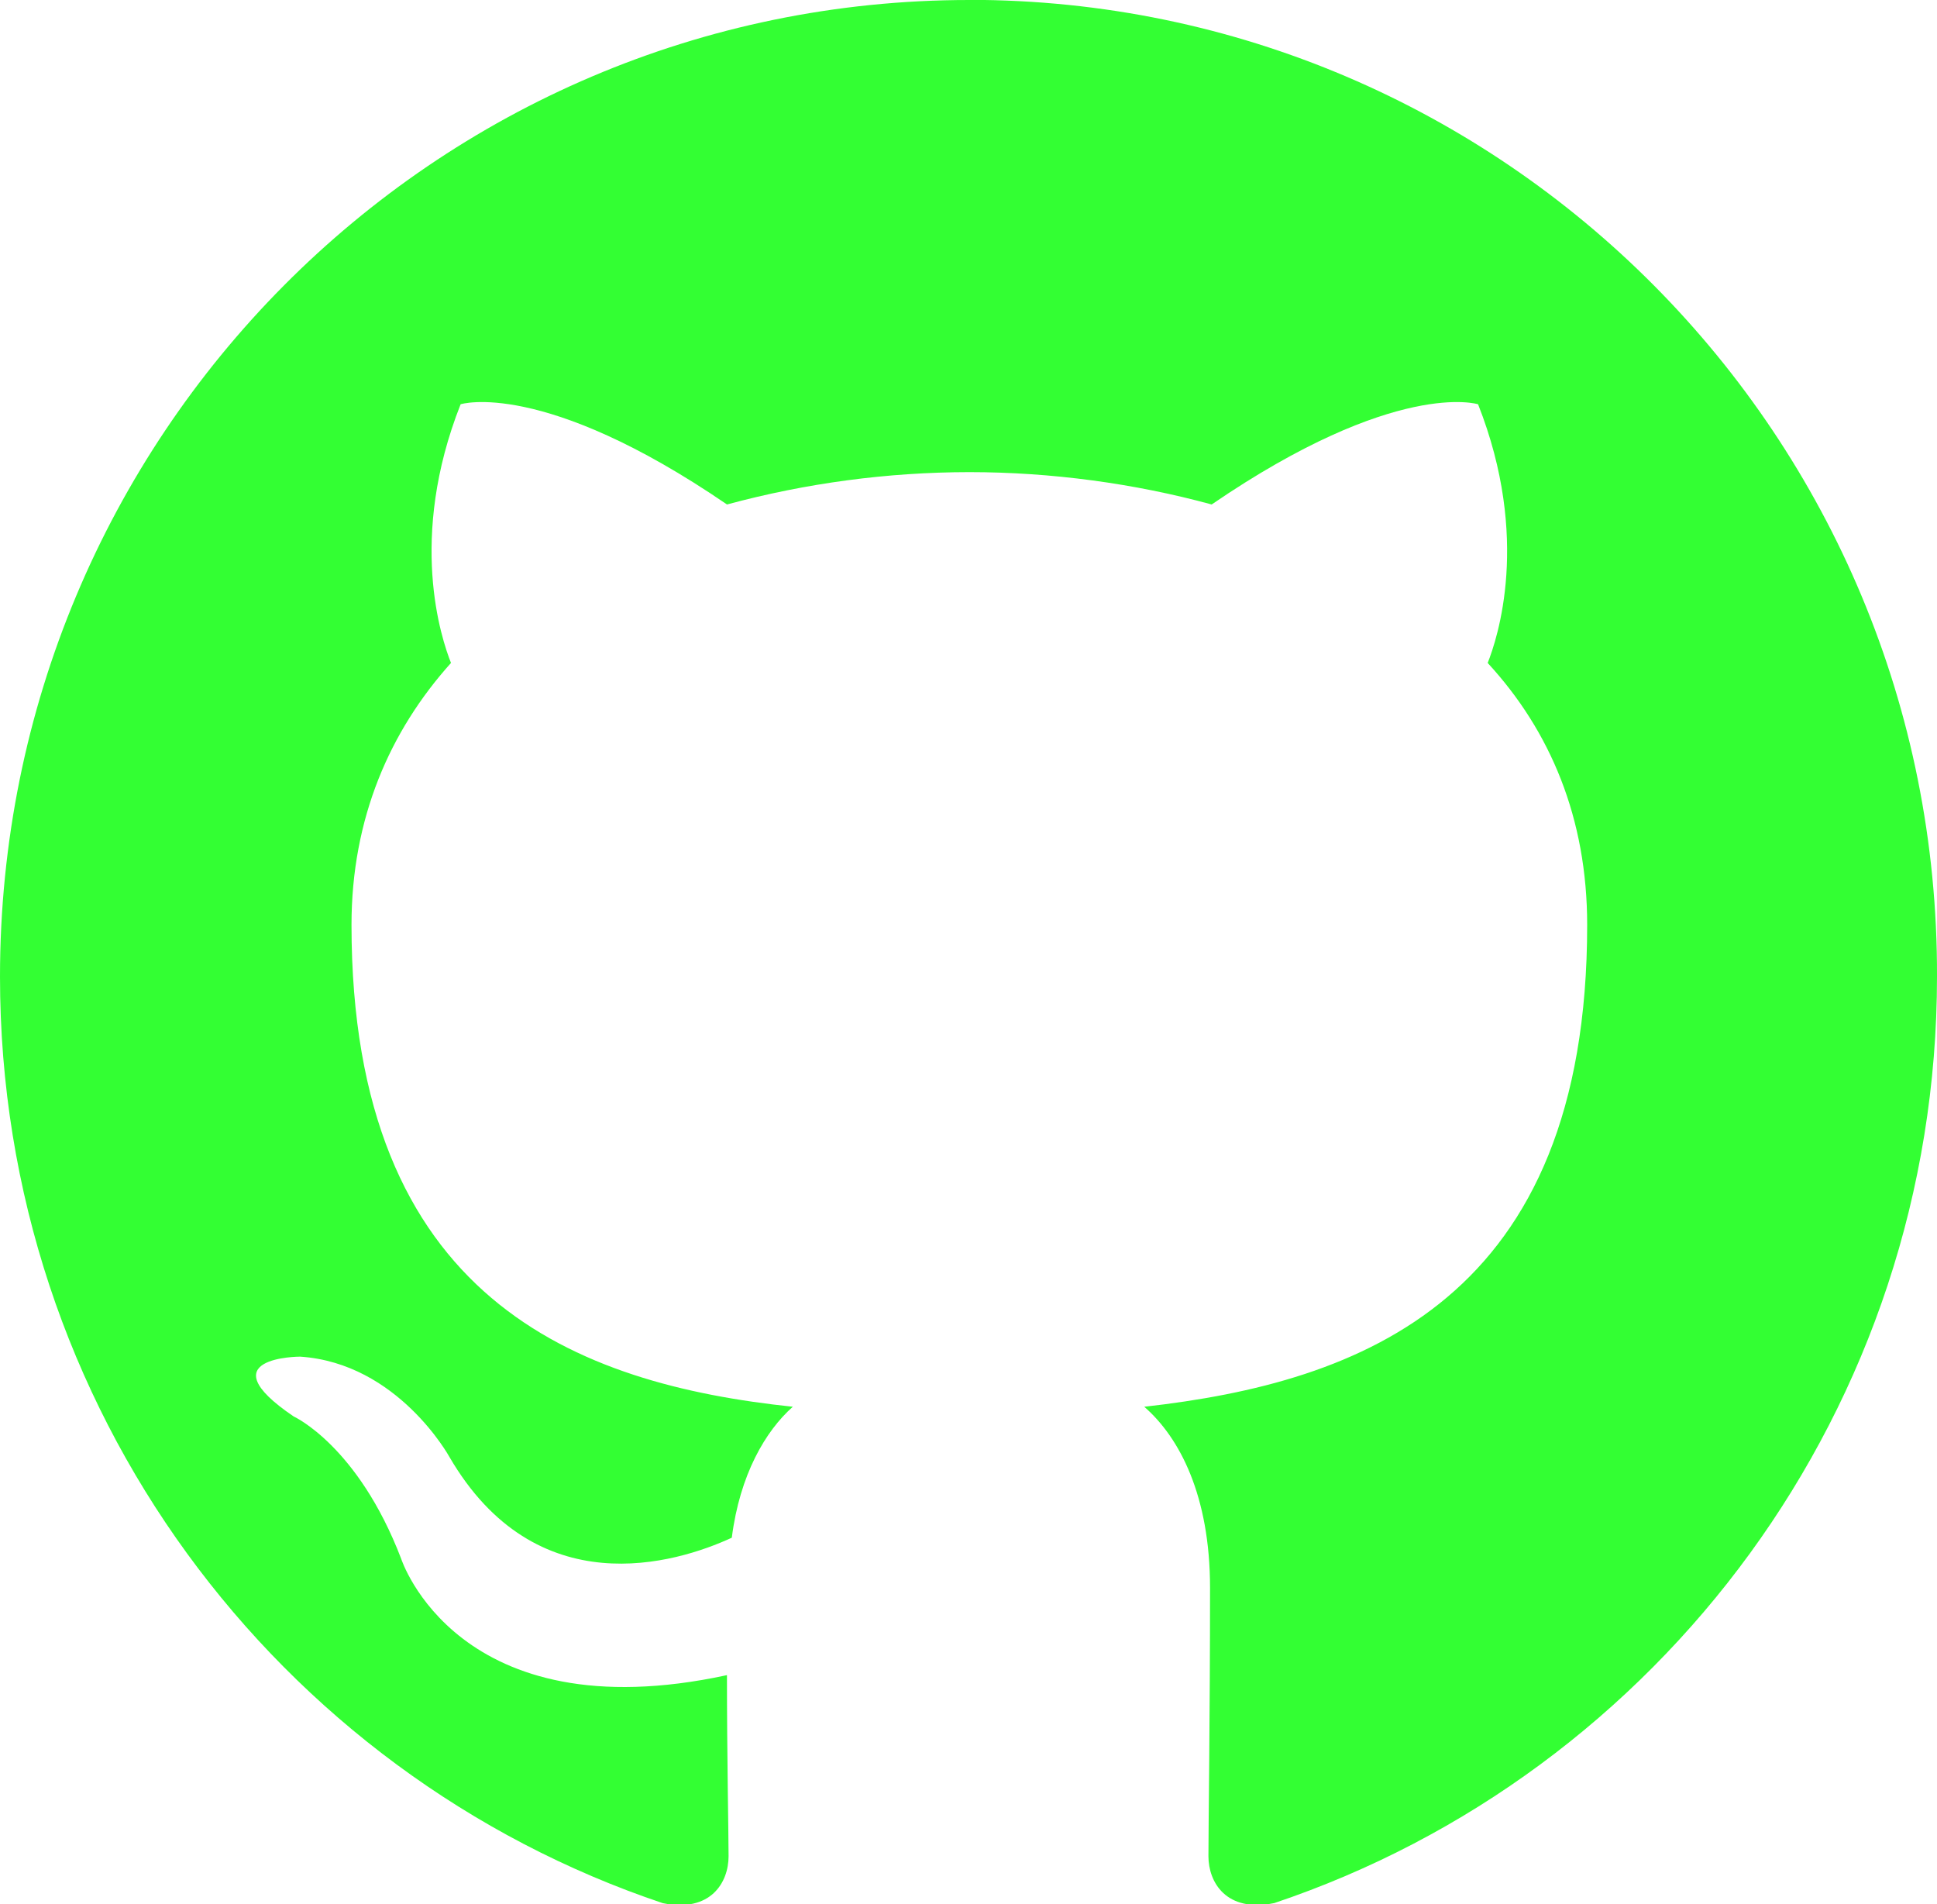
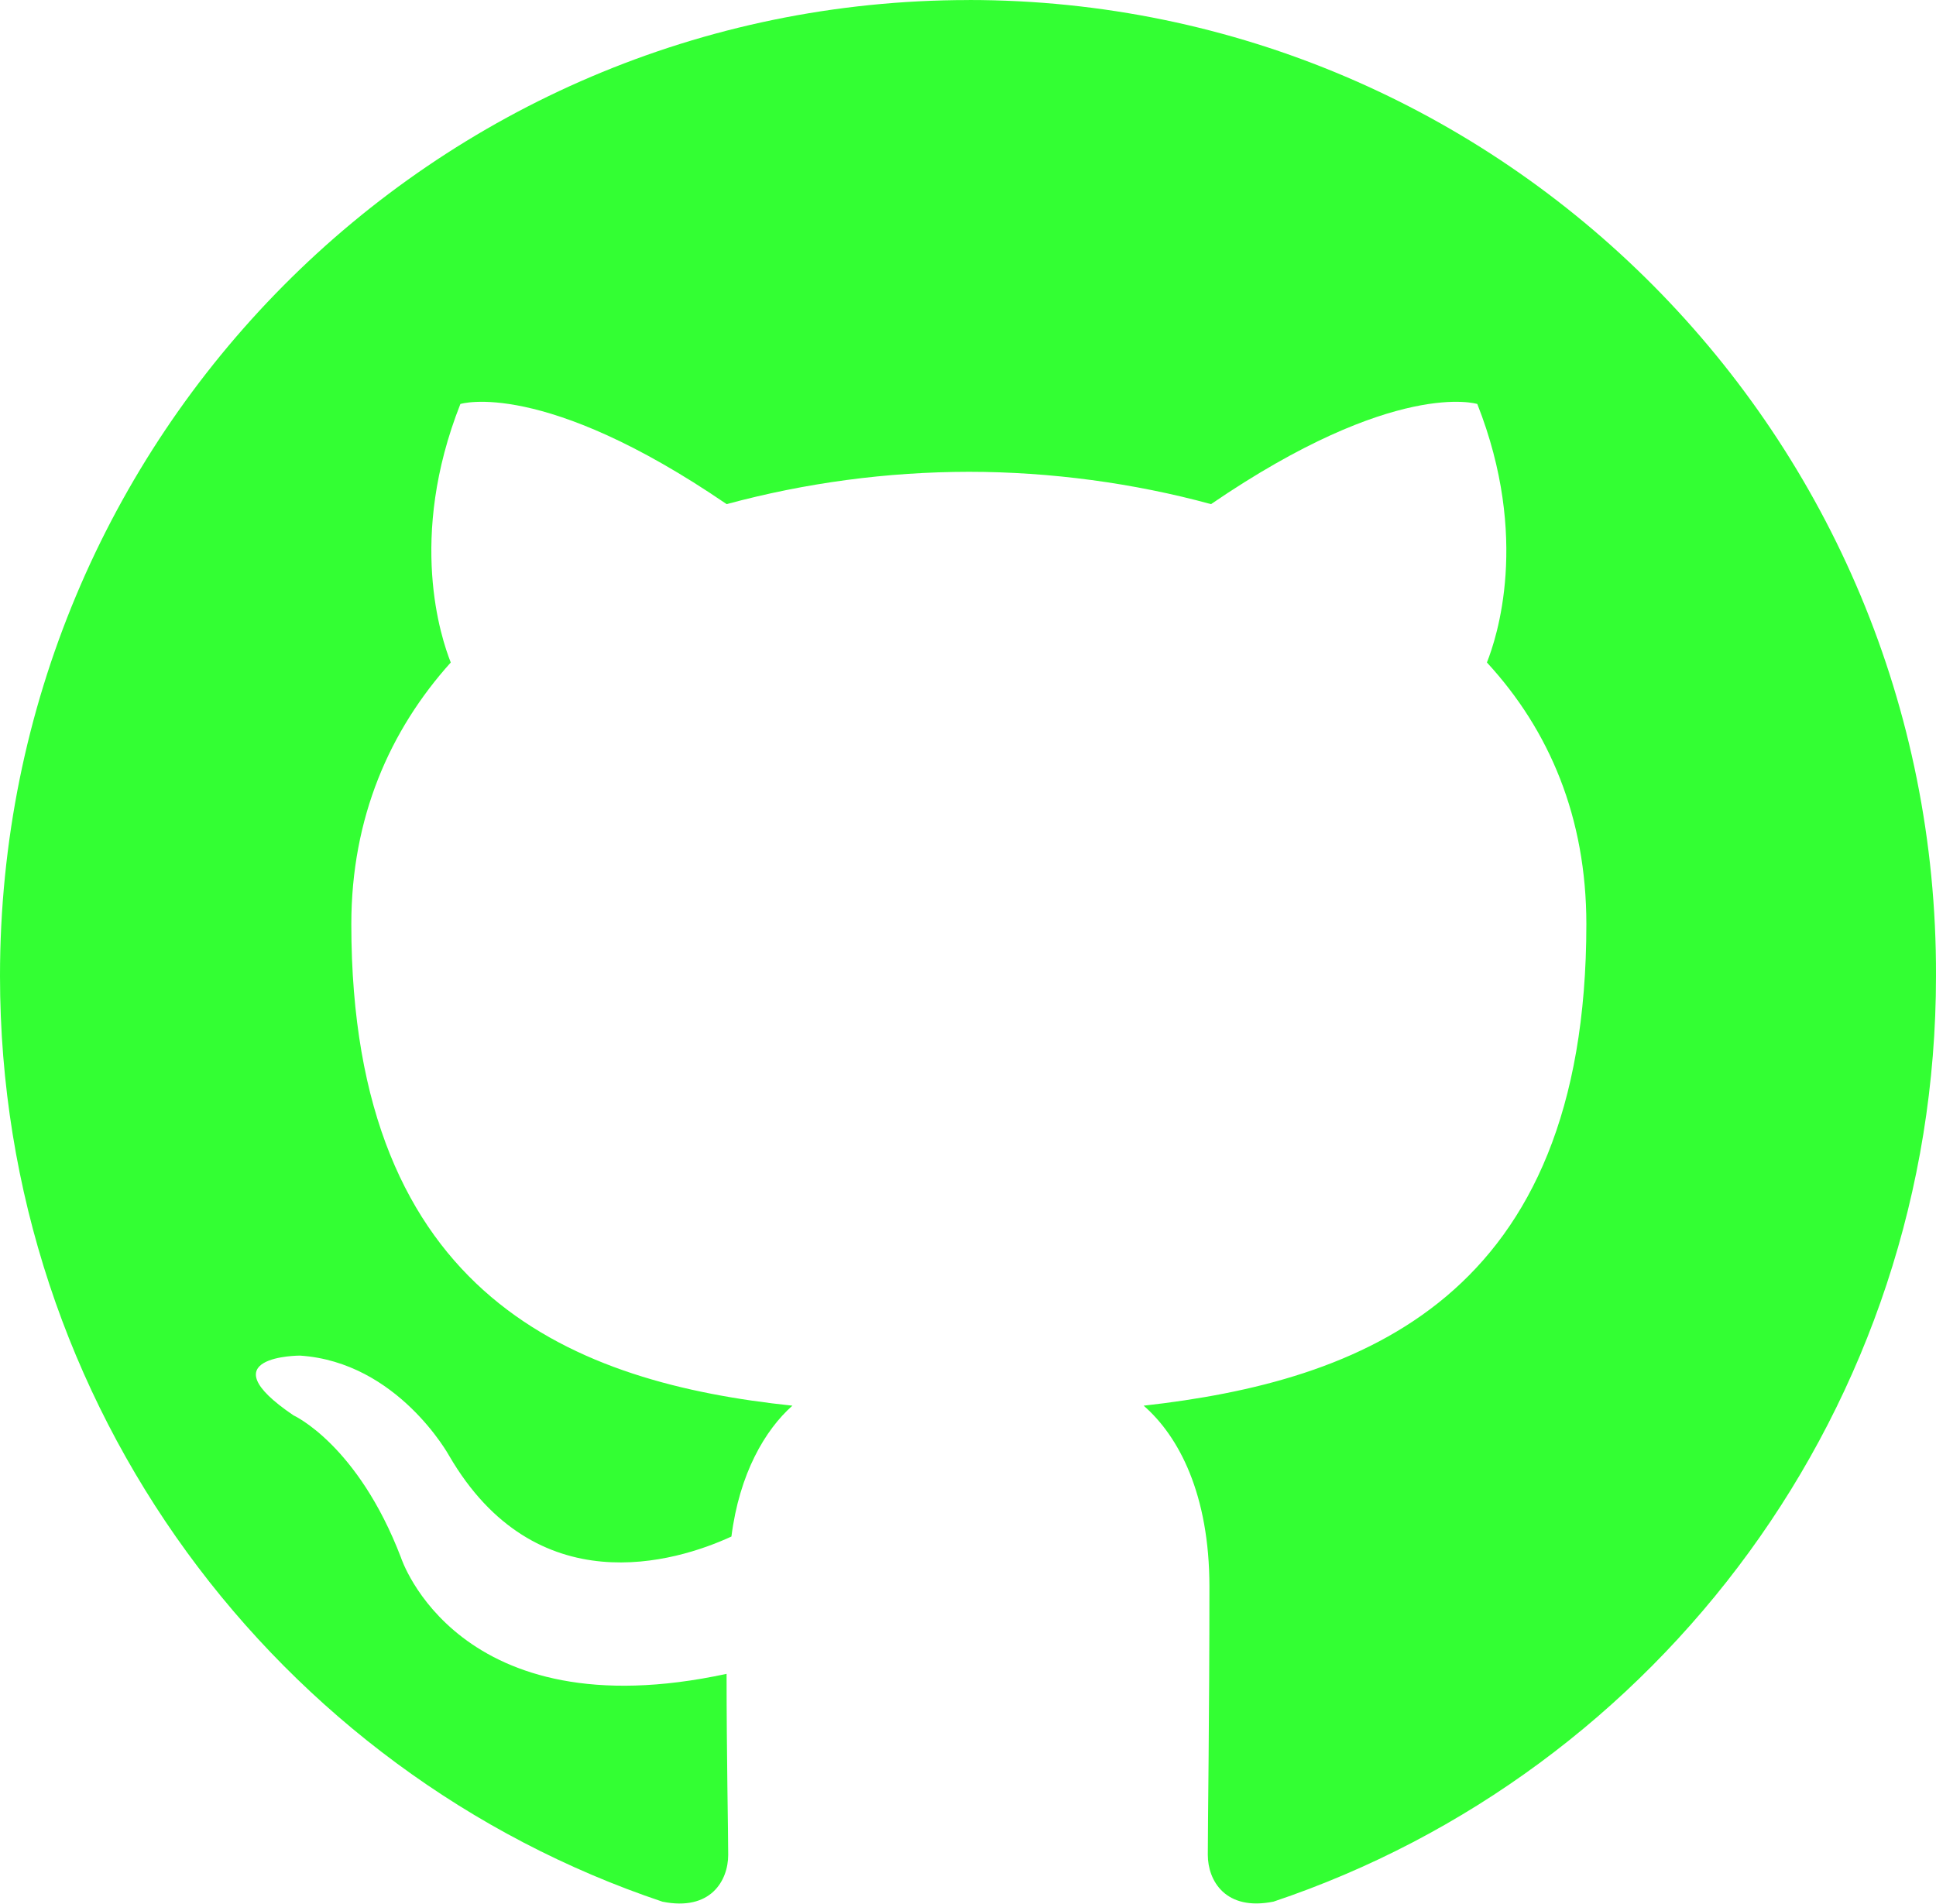
- <svg xmlns="http://www.w3.org/2000/svg" version="1.1">
-   <path d="m15.012 0c-8.302 0-15.012 6.76-15.012 15.124 0 6.685 4.3 12.345 10.265 14.347 0.746 0.151 1.019-0.325 1.019-0.726 0-0.351-0.025-1.552-0.025-2.805-4.176 0.902-5.046-1.803-5.046-1.803-0.671-1.753-1.665-2.203-1.665-2.203-1.367-0.926 0.1-0.926 0.1-0.926 1.516 0.1 2.312 1.552 2.312 1.552 1.342 2.304 3.504 1.653 4.374 1.252 0.124-0.977 0.522-1.653 0.945-2.028-3.331-0.351-6.835-1.653-6.835-7.462 0-1.653 0.596-3.005 1.541-4.056-0.149-0.376-0.671-1.928 0.149-4.006 0 0 1.268-0.401 4.126 1.552a14.433 14.433 0 0 1 3.753-0.501c1.268 0 2.56 0.175 3.753 0.501 2.858-1.953 4.126-1.552 4.126-1.552 0.82 2.078 0.298 3.631 0.149 4.006 0.97 1.052 1.541 2.404 1.541 4.056 0 5.809-3.504 7.086-6.86 7.462 0.547 0.476 1.019 1.377 1.019 2.804 0 2.028-0.025 3.656-0.025 4.156 0 0.401 0.273 0.877 1.019 0.726 5.965-2.003 10.265-7.662 10.265-14.348 0.025-8.364-6.711-15.124-14.988-15.124z" clip-rule="evenodd" fill="#3f3" fill-rule="evenodd" stroke-width=".307" />
+ <svg xmlns="http://www.w3.org/2000/svg" version="1.1" id="svg539" width="30" height="29.5">
+   <defs id="defs543" />
+   <path d="M 15.012,7.6e-4 C 6.71,7.6e-4 0,6.761 0,15.125 c 0,6.685 4.3,12.345 10.265,14.347 0.746,0.151 1.019,-0.325 1.019,-0.726 0,-0.351 -0.025,-1.552 -0.025,-2.805 -4.176,0.902 -5.046,-1.803 -5.046,-1.803 -0.671,-1.753 -1.665,-2.203 -1.665,-2.203 -1.367,-0.926 0.1,-0.926 0.1,-0.926 1.516,0.1 2.312,1.552 2.312,1.552 1.342,2.304 3.504,1.653 4.374,1.252 0.124,-0.977 0.522,-1.653 0.945,-2.028 -3.331,-0.351 -6.835,-1.653 -6.835,-7.462 0,-1.653 0.596,-3.005 1.541,-4.056 -0.149,-0.376 -0.671,-1.928 0.149,-4.006 0,0 1.268,-0.401 4.126,1.552 a 14.433,14.433 0 0 1 3.753,-0.501 c 1.268,0 2.56,0.175 3.753,0.501 2.858,-1.953 4.126,-1.552 4.126,-1.552 0.82,2.078 0.298,3.631 0.149,4.006 0.97,1.052 1.541,2.404 1.541,4.056 0,5.809 -3.504,7.086 -6.86,7.462 0.547,0.476 1.019,1.377 1.019,2.804 0,2.028 -0.025,3.656 -0.025,4.156 0,0.401 0.273,0.877 1.019,0.726 5.965,-2.003 10.265,-7.662 10.265,-14.348 C 30.025,6.761 23.289,0 15.012,0 Z" clip-rule="evenodd" fill="#33ff33" fill-rule="evenodd" stroke-width="0.307" id="path537" />
</svg>
